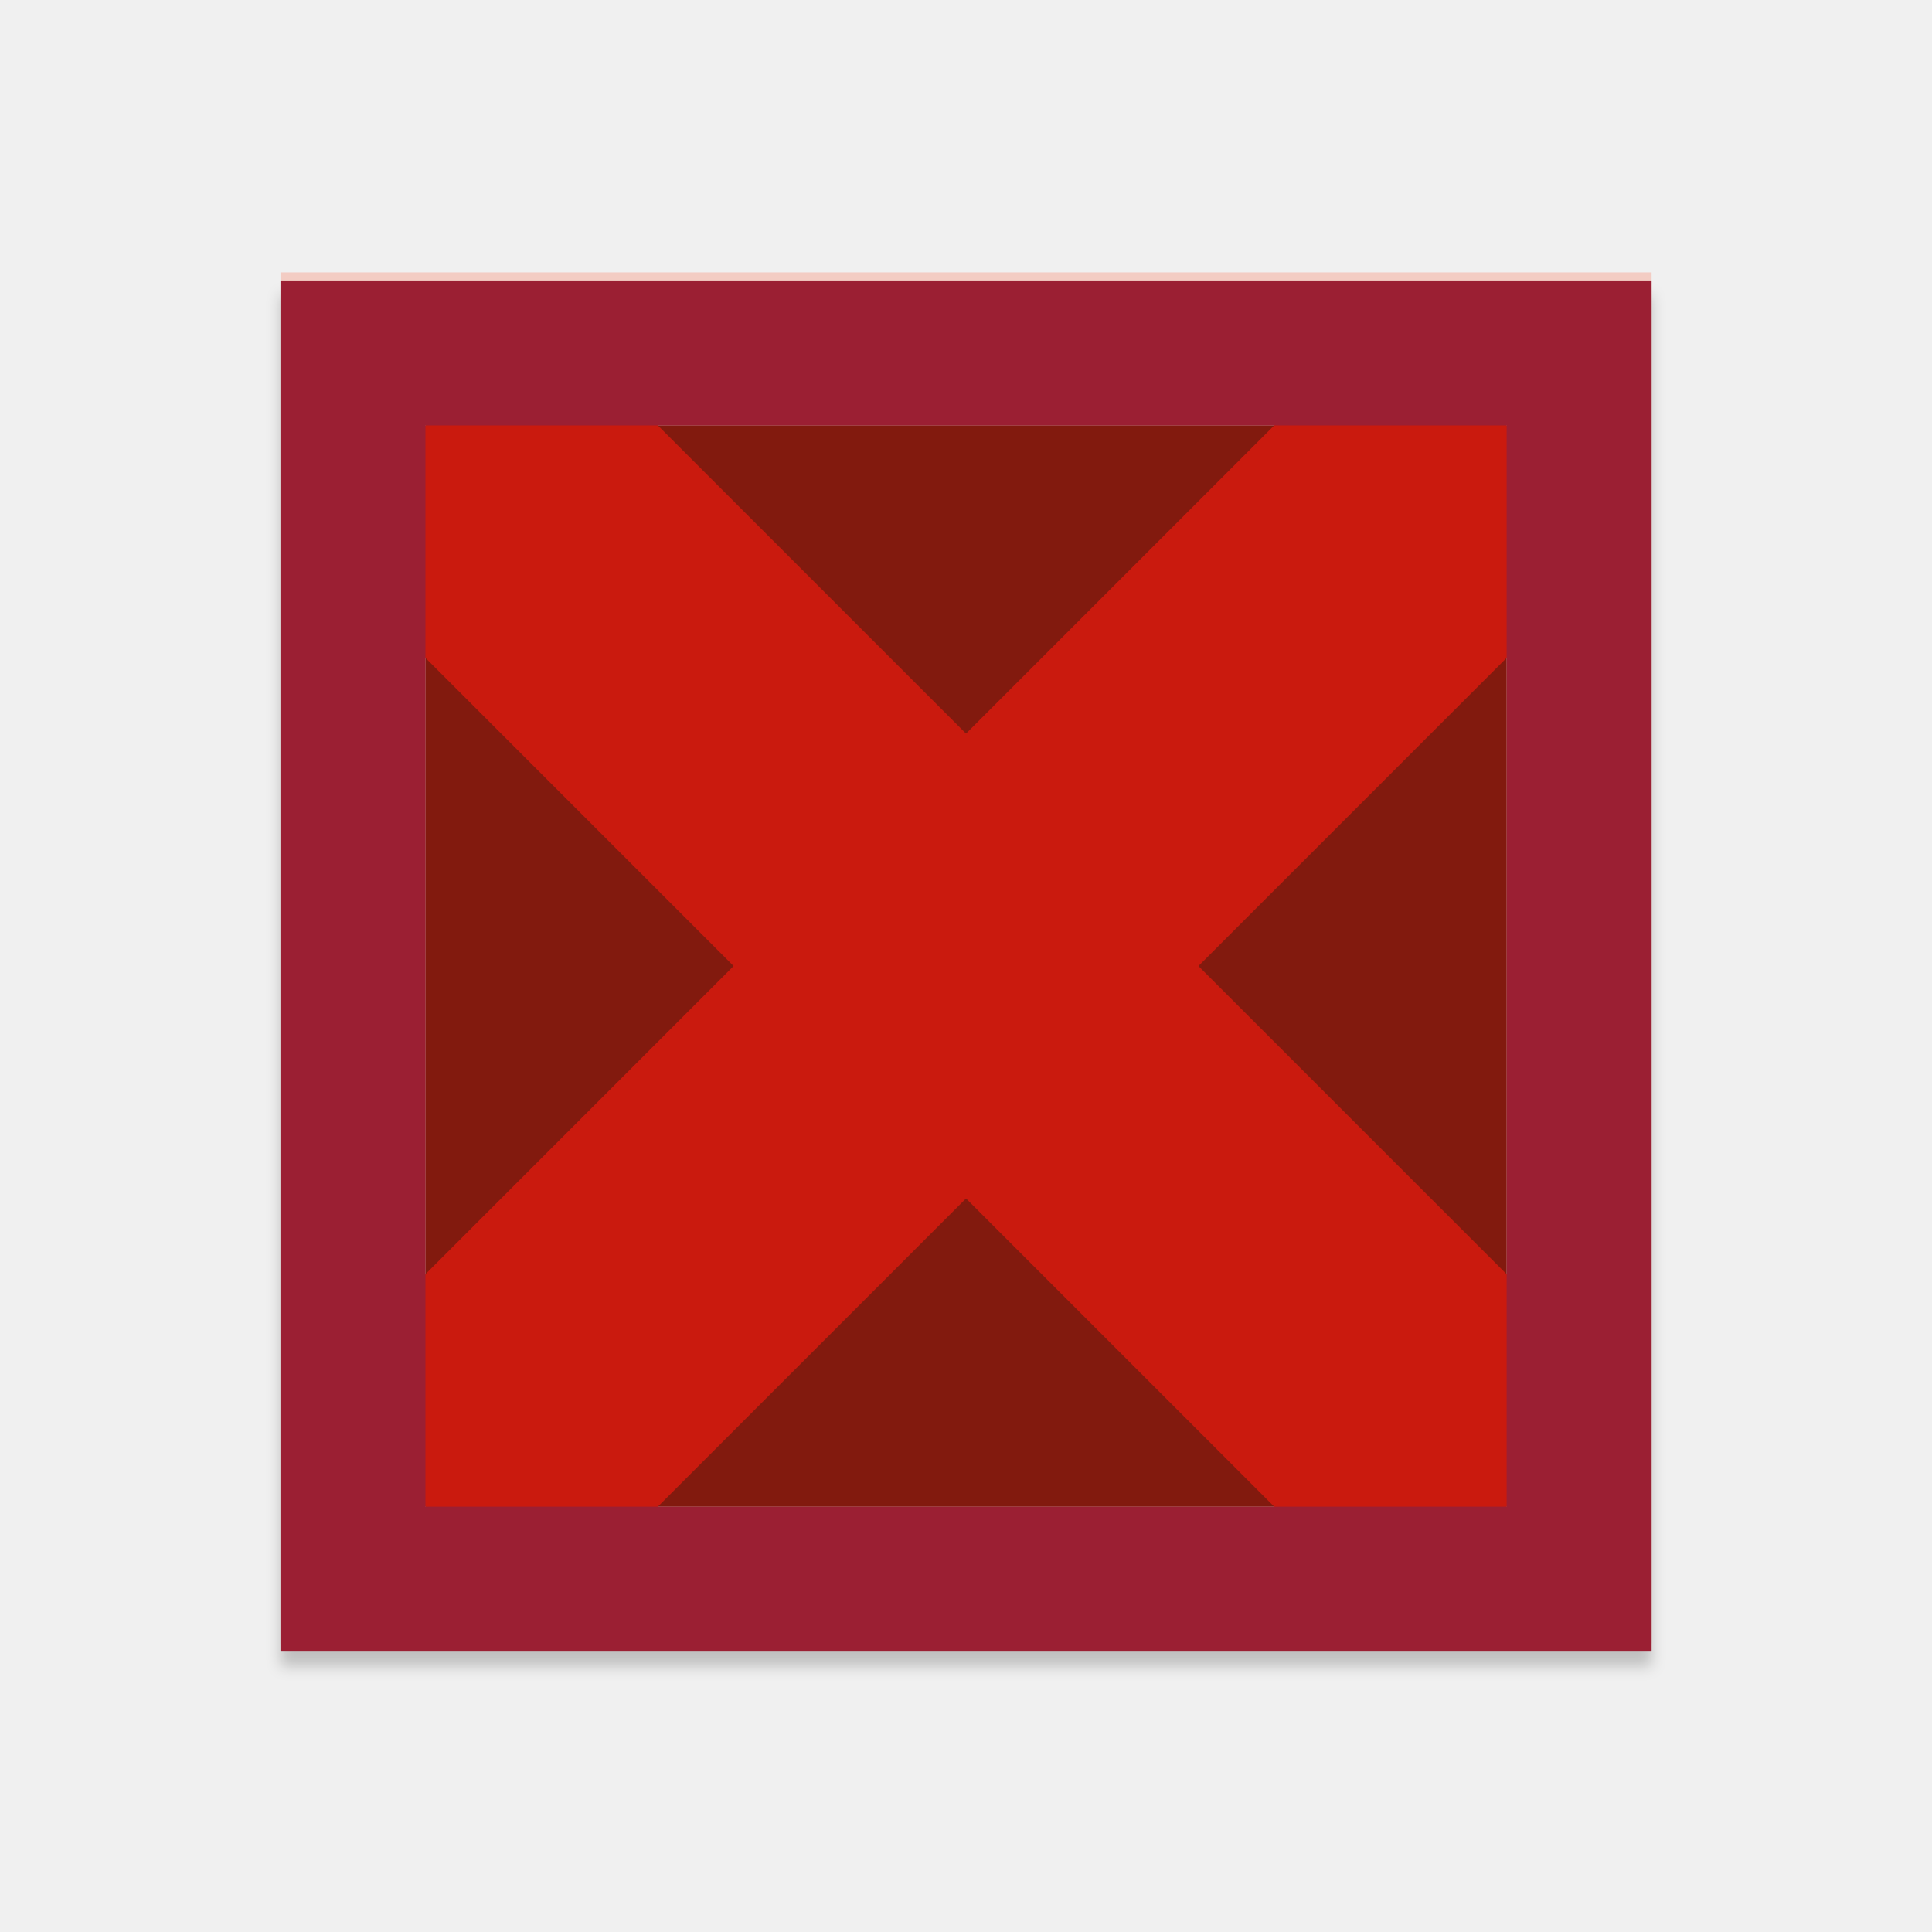
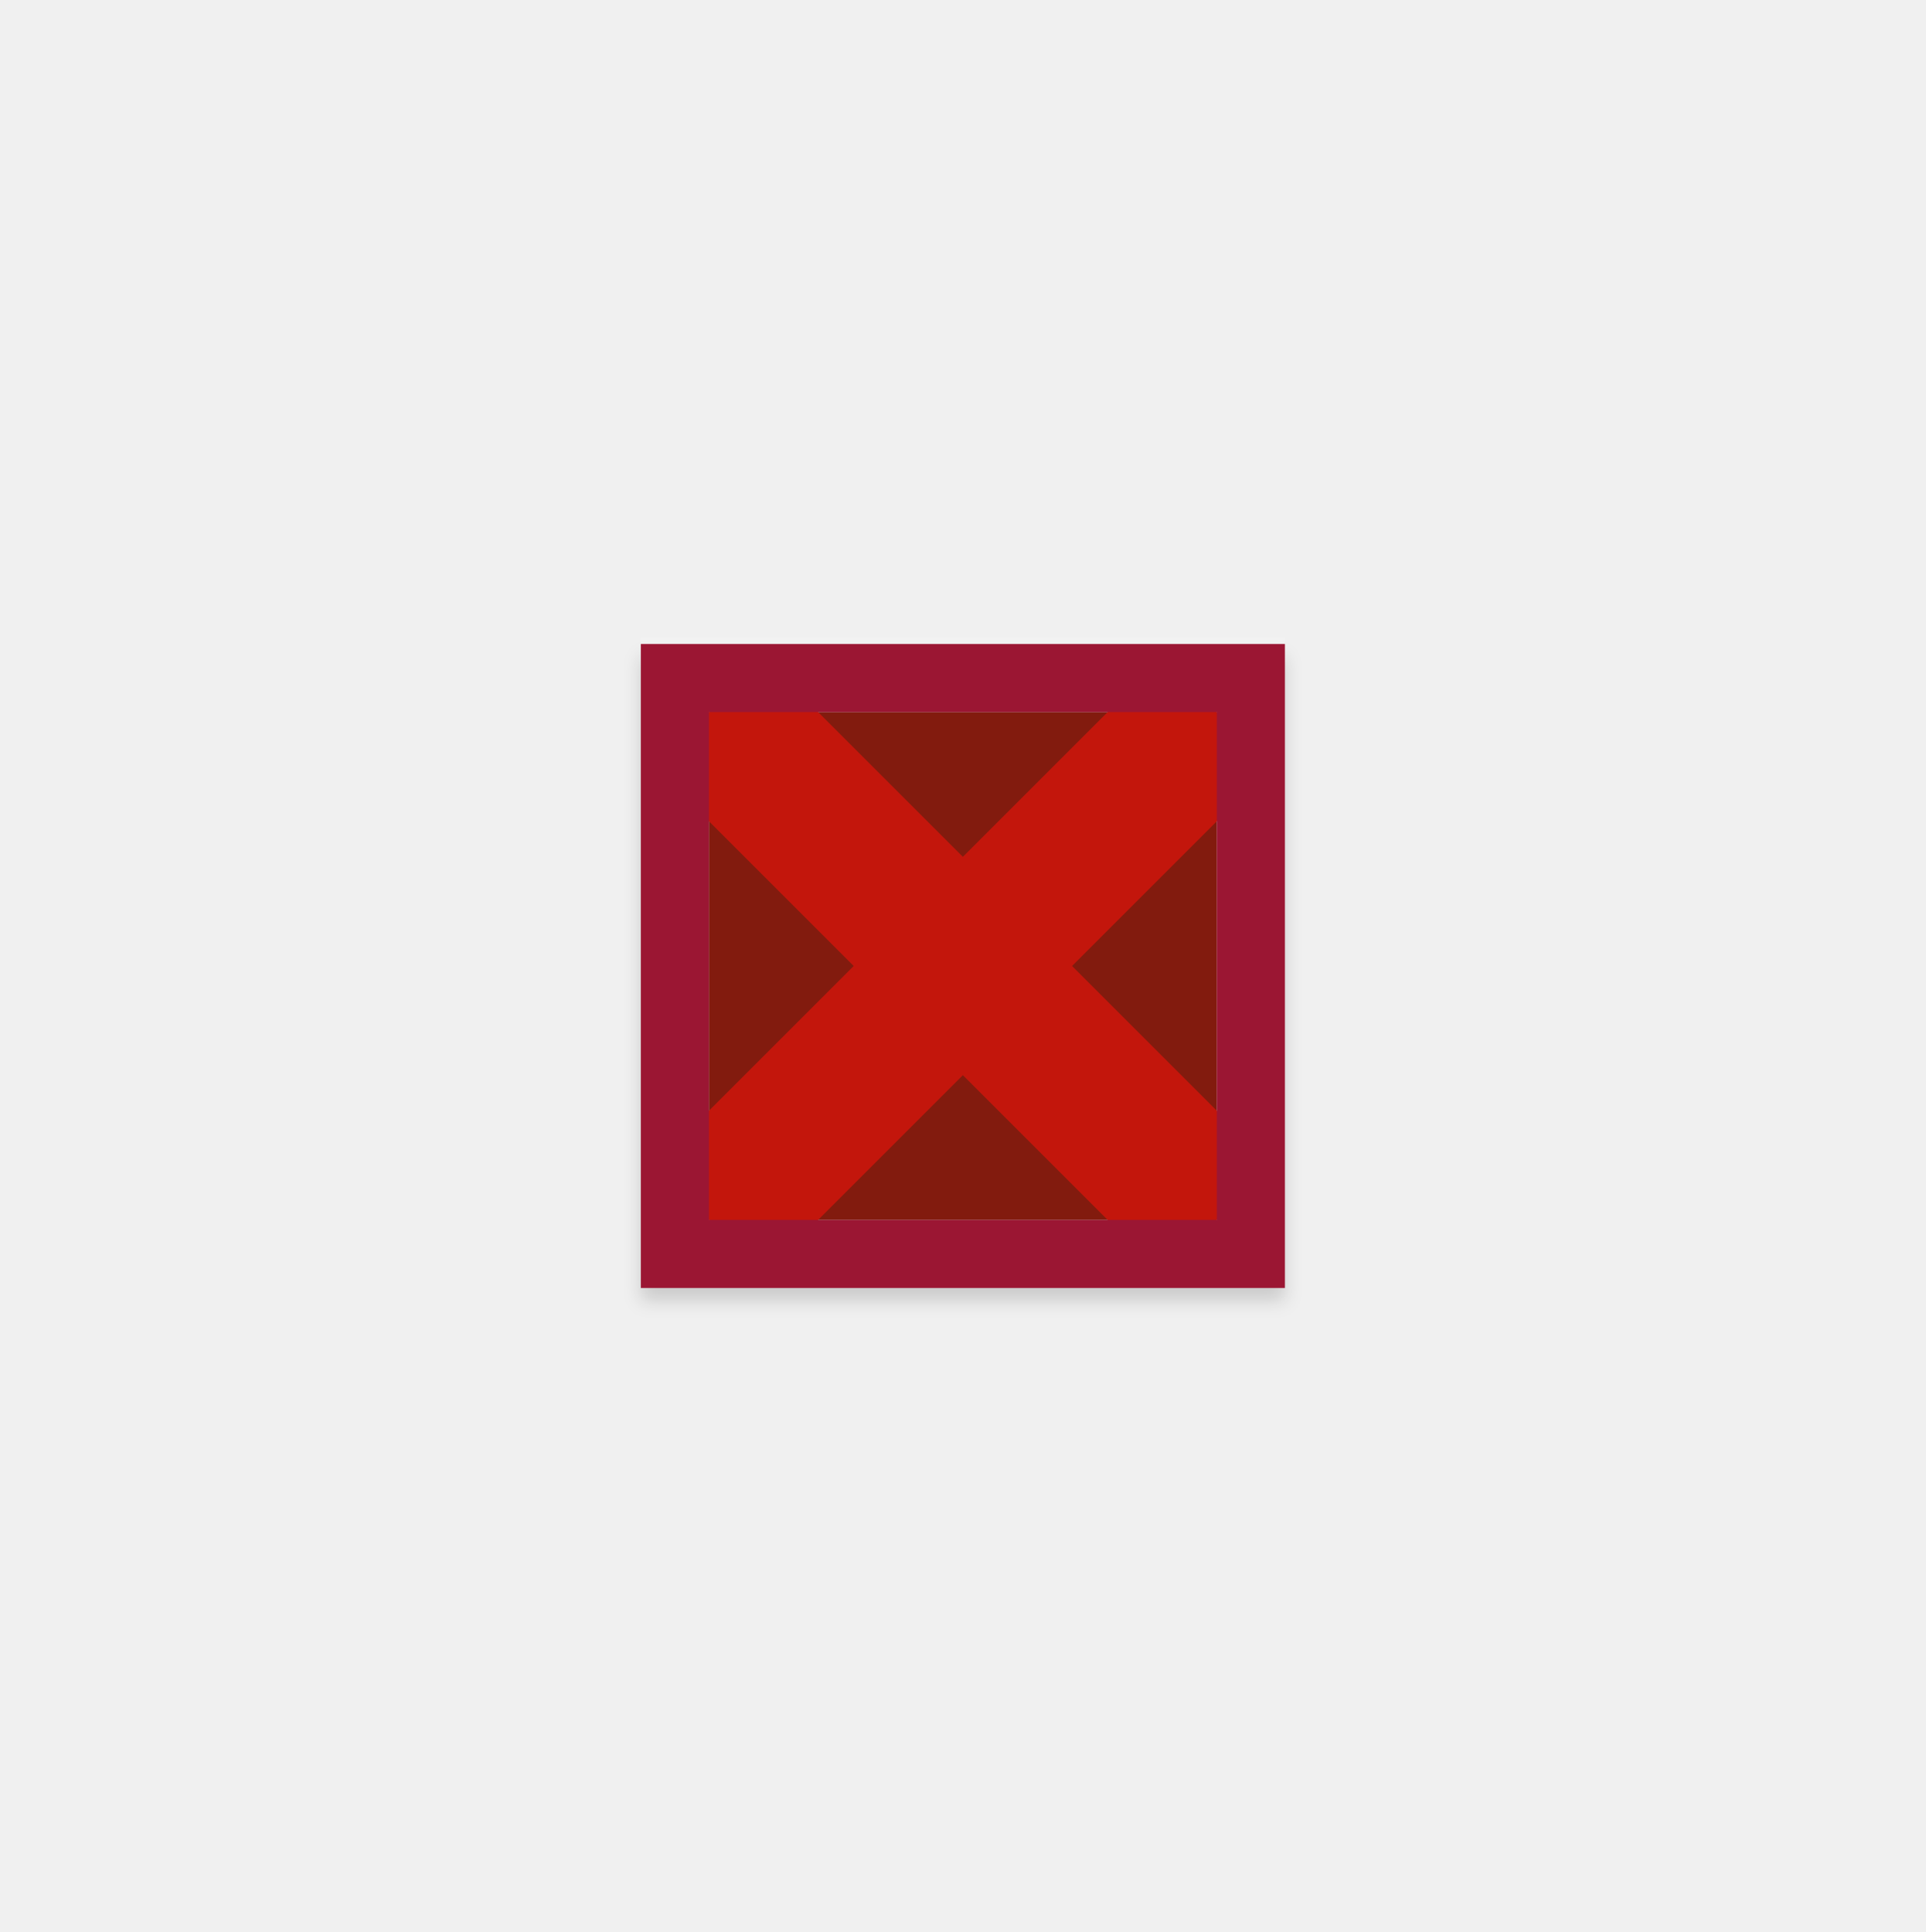
- <svg xmlns="http://www.w3.org/2000/svg" width="100" height="100" viewBox="0 0 26.458 26.458" version="1.1" id="svg1" xml:space="preserve">
+ <svg xmlns="http://www.w3.org/2000/svg" width="299" height="300" viewBox="0 0 79.11 79.375" version="1.1" id="svg1" xml:space="preserve">
  <defs id="defs1">
    <linearGradient id="linearGradient5460">
      <stop style="stop-color:#e6e6e6;stop-opacity:1" offset="0" id="stop5462" />
      <stop style="stop-color:#ffffff;stop-opacity:1" offset="1" id="stop5464" />
    </linearGradient>
    <linearGradient id="linearGradient5476">
      <stop style="stop-color:#772953;stop-opacity:1;" offset="0" id="stop5478" />
    </linearGradient>
-     <filter style="color-interpolation-filters:sRGB" id="filter1" x="-0.012" y="-0.012" width="1.024" height="1.024">
-       <feGaussianBlur stdDeviation="0.094" id="feGaussianBlur1" />
+     <filter style="color-interpolation-filters:sRGB" id="filter4" x="-0.032" y="-0.032" width="1.065" height="1.065">
+       <feGaussianBlur stdDeviation="0.356" id="feGaussianBlur4" />
    </filter>
  </defs>
  <g id="layer1">
-     <rect style="opacity:0.2;fill:#000000;fill-opacity:1;fill-rule:evenodd;stroke:none;stroke-width:0.212;paint-order:markers stroke fill;filter:url(#filter1)" id="rect1" width="18.777" height="18.777" x="3.841" y="4.043" />
-     <rect style="opacity:0.2;fill:#ff3a0f;fill-opacity:1;fill-rule:evenodd;stroke:none;stroke-width:0.212;paint-order:markers stroke fill" id="rect4" width="18.777" height="18.777" x="3.841" y="3.73" />
-     <rect style="fill:#821a0e;fill-opacity:1;fill-rule:evenodd;stroke:none;stroke-width:0.376;stroke-dasharray:none;stroke-opacity:1;paint-order:markers stroke fill" id="rect3" width="14.807" height="14.807" x="5.826" y="5.826" />
-     <g id="g2" transform="matrix(0.7914391,0,0,0.7914391,2.759088,2.759088)" style="fill:#ca1a0e;fill-opacity:1">
-       <rect style="display:inline;fill:#ca1a0e;fill-opacity:1;fill-rule:evenodd;stroke:none;stroke-width:0.386;stroke-dasharray:none;stroke-opacity:1;paint-order:markers stroke fill" id="rect2" width="5.688" height="26.458" x="-2.844" y="5.48" transform="rotate(-45)" />
-       <rect style="display:inline;fill:#ca1a0e;fill-opacity:1;fill-rule:evenodd;stroke:none;stroke-width:0.386;stroke-dasharray:none;stroke-opacity:1;paint-order:markers stroke fill" id="rect2-1" width="5.688" height="26.458" x="15.865" y="-13.229" transform="rotate(45)" />
+     <rect style="opacity:0.155;fill:#000000;fill-opacity:1;fill-rule:evenodd;stroke:none;stroke-width:0.418;paint-order:markers stroke fill;filter:url(#filter4)" id="rect4" width="26.458" height="26.458" x="26.326" y="26.987" />
+     <rect style="opacity:0.155;fill:#ffffff;fill-opacity:1;fill-rule:evenodd;stroke:none;stroke-width:0.421;paint-order:markers stroke fill" id="rect5" width="26.458" height="26.348" x="26.326" y="26.194" />
+     <g id="g3" transform="translate(26.32604,26.45833)">
+       <rect style="fill:#821b0e;fill-opacity:1;fill-rule:evenodd;stroke:none;stroke-width:0.529;stroke-dasharray:none;stroke-opacity:1;paint-order:markers stroke fill" id="rect3" width="20.864" height="20.864" x="2.797" y="2.797" />
+       <g id="g1">
+         <g id="g2" transform="matrix(1.115185,0,0,1.115185,-1.523799,-1.523799)" style="fill:#c3160c;fill-opacity:1">
+           <rect style="display:inline;fill:#c3160c;fill-opacity:1;fill-rule:evenodd;stroke:none;stroke-width:0.386;stroke-dasharray:none;stroke-opacity:1;paint-order:markers stroke fill" id="rect2" width="5.688" height="26.458" x="-2.844" y="5.48" transform="rotate(-45)" />
+           <rect style="display:inline;fill:#c3160c;fill-opacity:1;fill-rule:evenodd;stroke:none;stroke-width:0.386;stroke-dasharray:none;stroke-opacity:1;paint-order:markers stroke fill" id="rect2-1" width="5.688" height="26.458" x="15.865" y="-13.229" transform="rotate(45)" />
+         </g>
+         <path d="M 0,0 V 26.458 H 26.458 V 0 Z M 2.797,2.797 H 23.661 V 23.661 H 2.797 Z" style="fill:#9b1633;fill-opacity:1;fill-rule:evenodd;stroke-width:0.513;paint-order:markers stroke fill" id="path2" />
+       </g>
    </g>
-     <path d="M 3.841,3.841 V 22.618 H 22.618 V 3.841 Z M 5.826,5.826 H 20.633 V 20.633 H 5.826 Z" style="fill:#9b1f33;fill-opacity:1;fill-rule:evenodd;stroke-width:0.364;paint-order:markers stroke fill" id="path2" />
  </g>
</svg>
